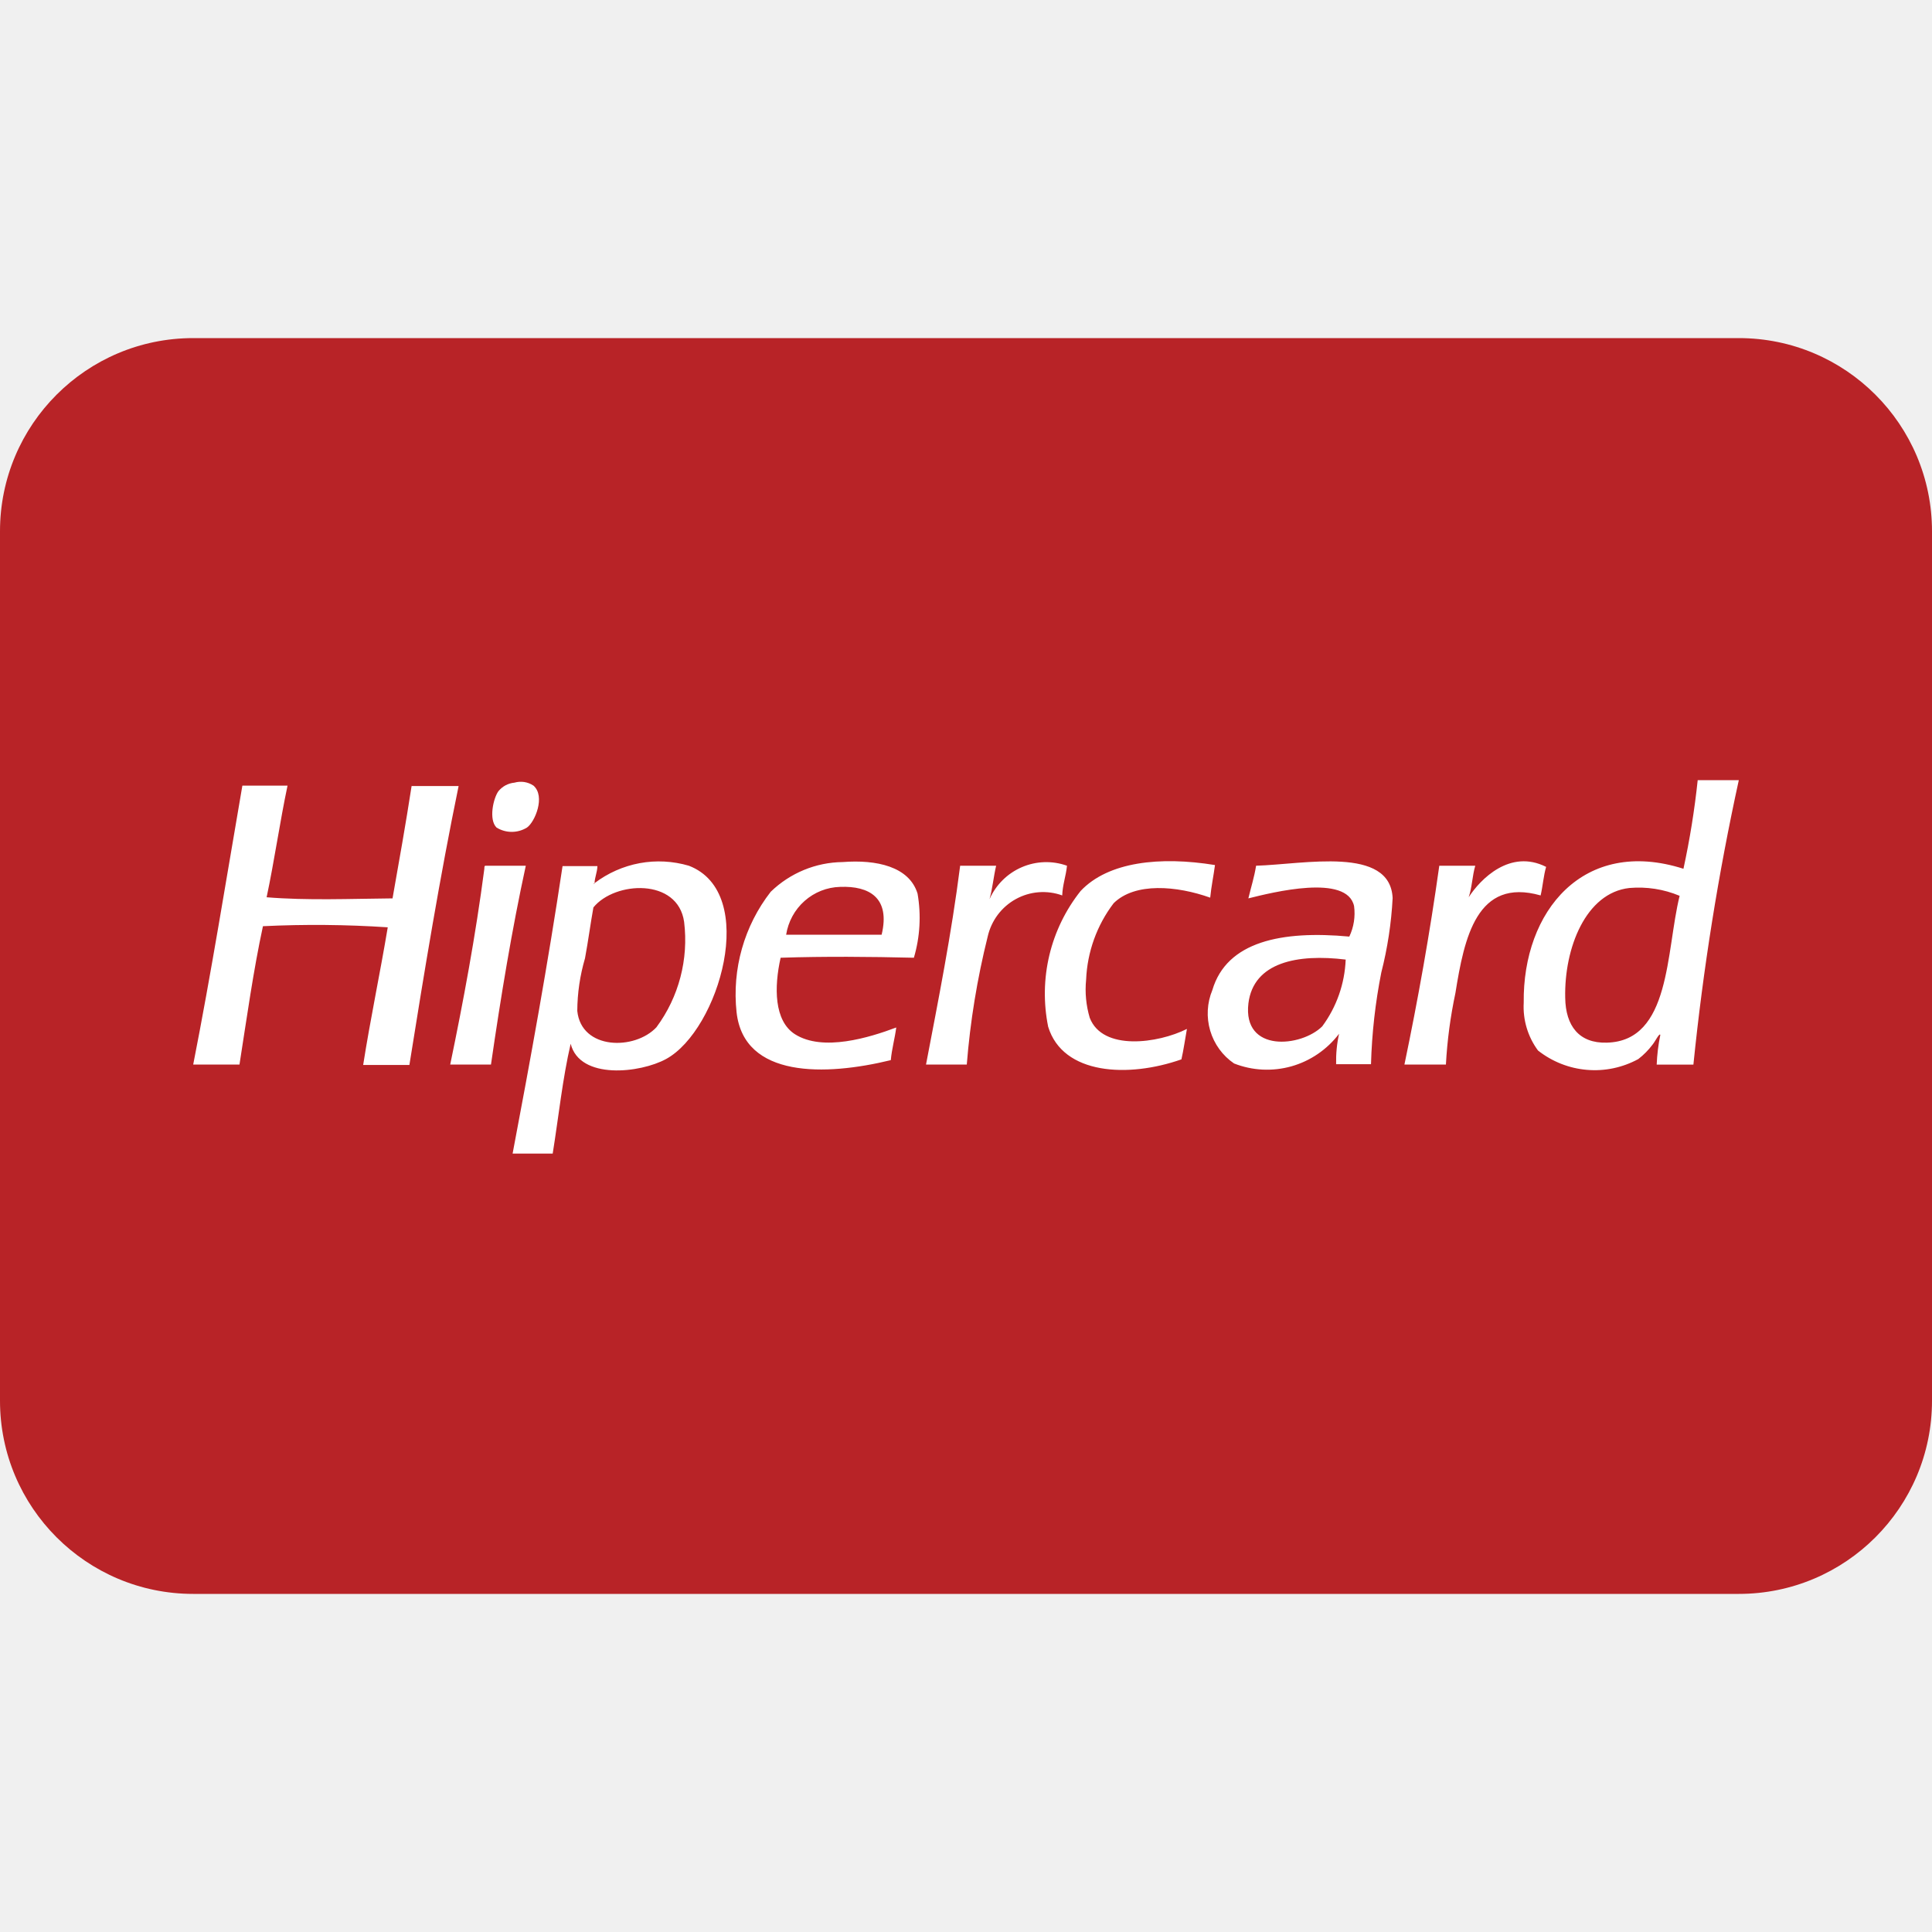
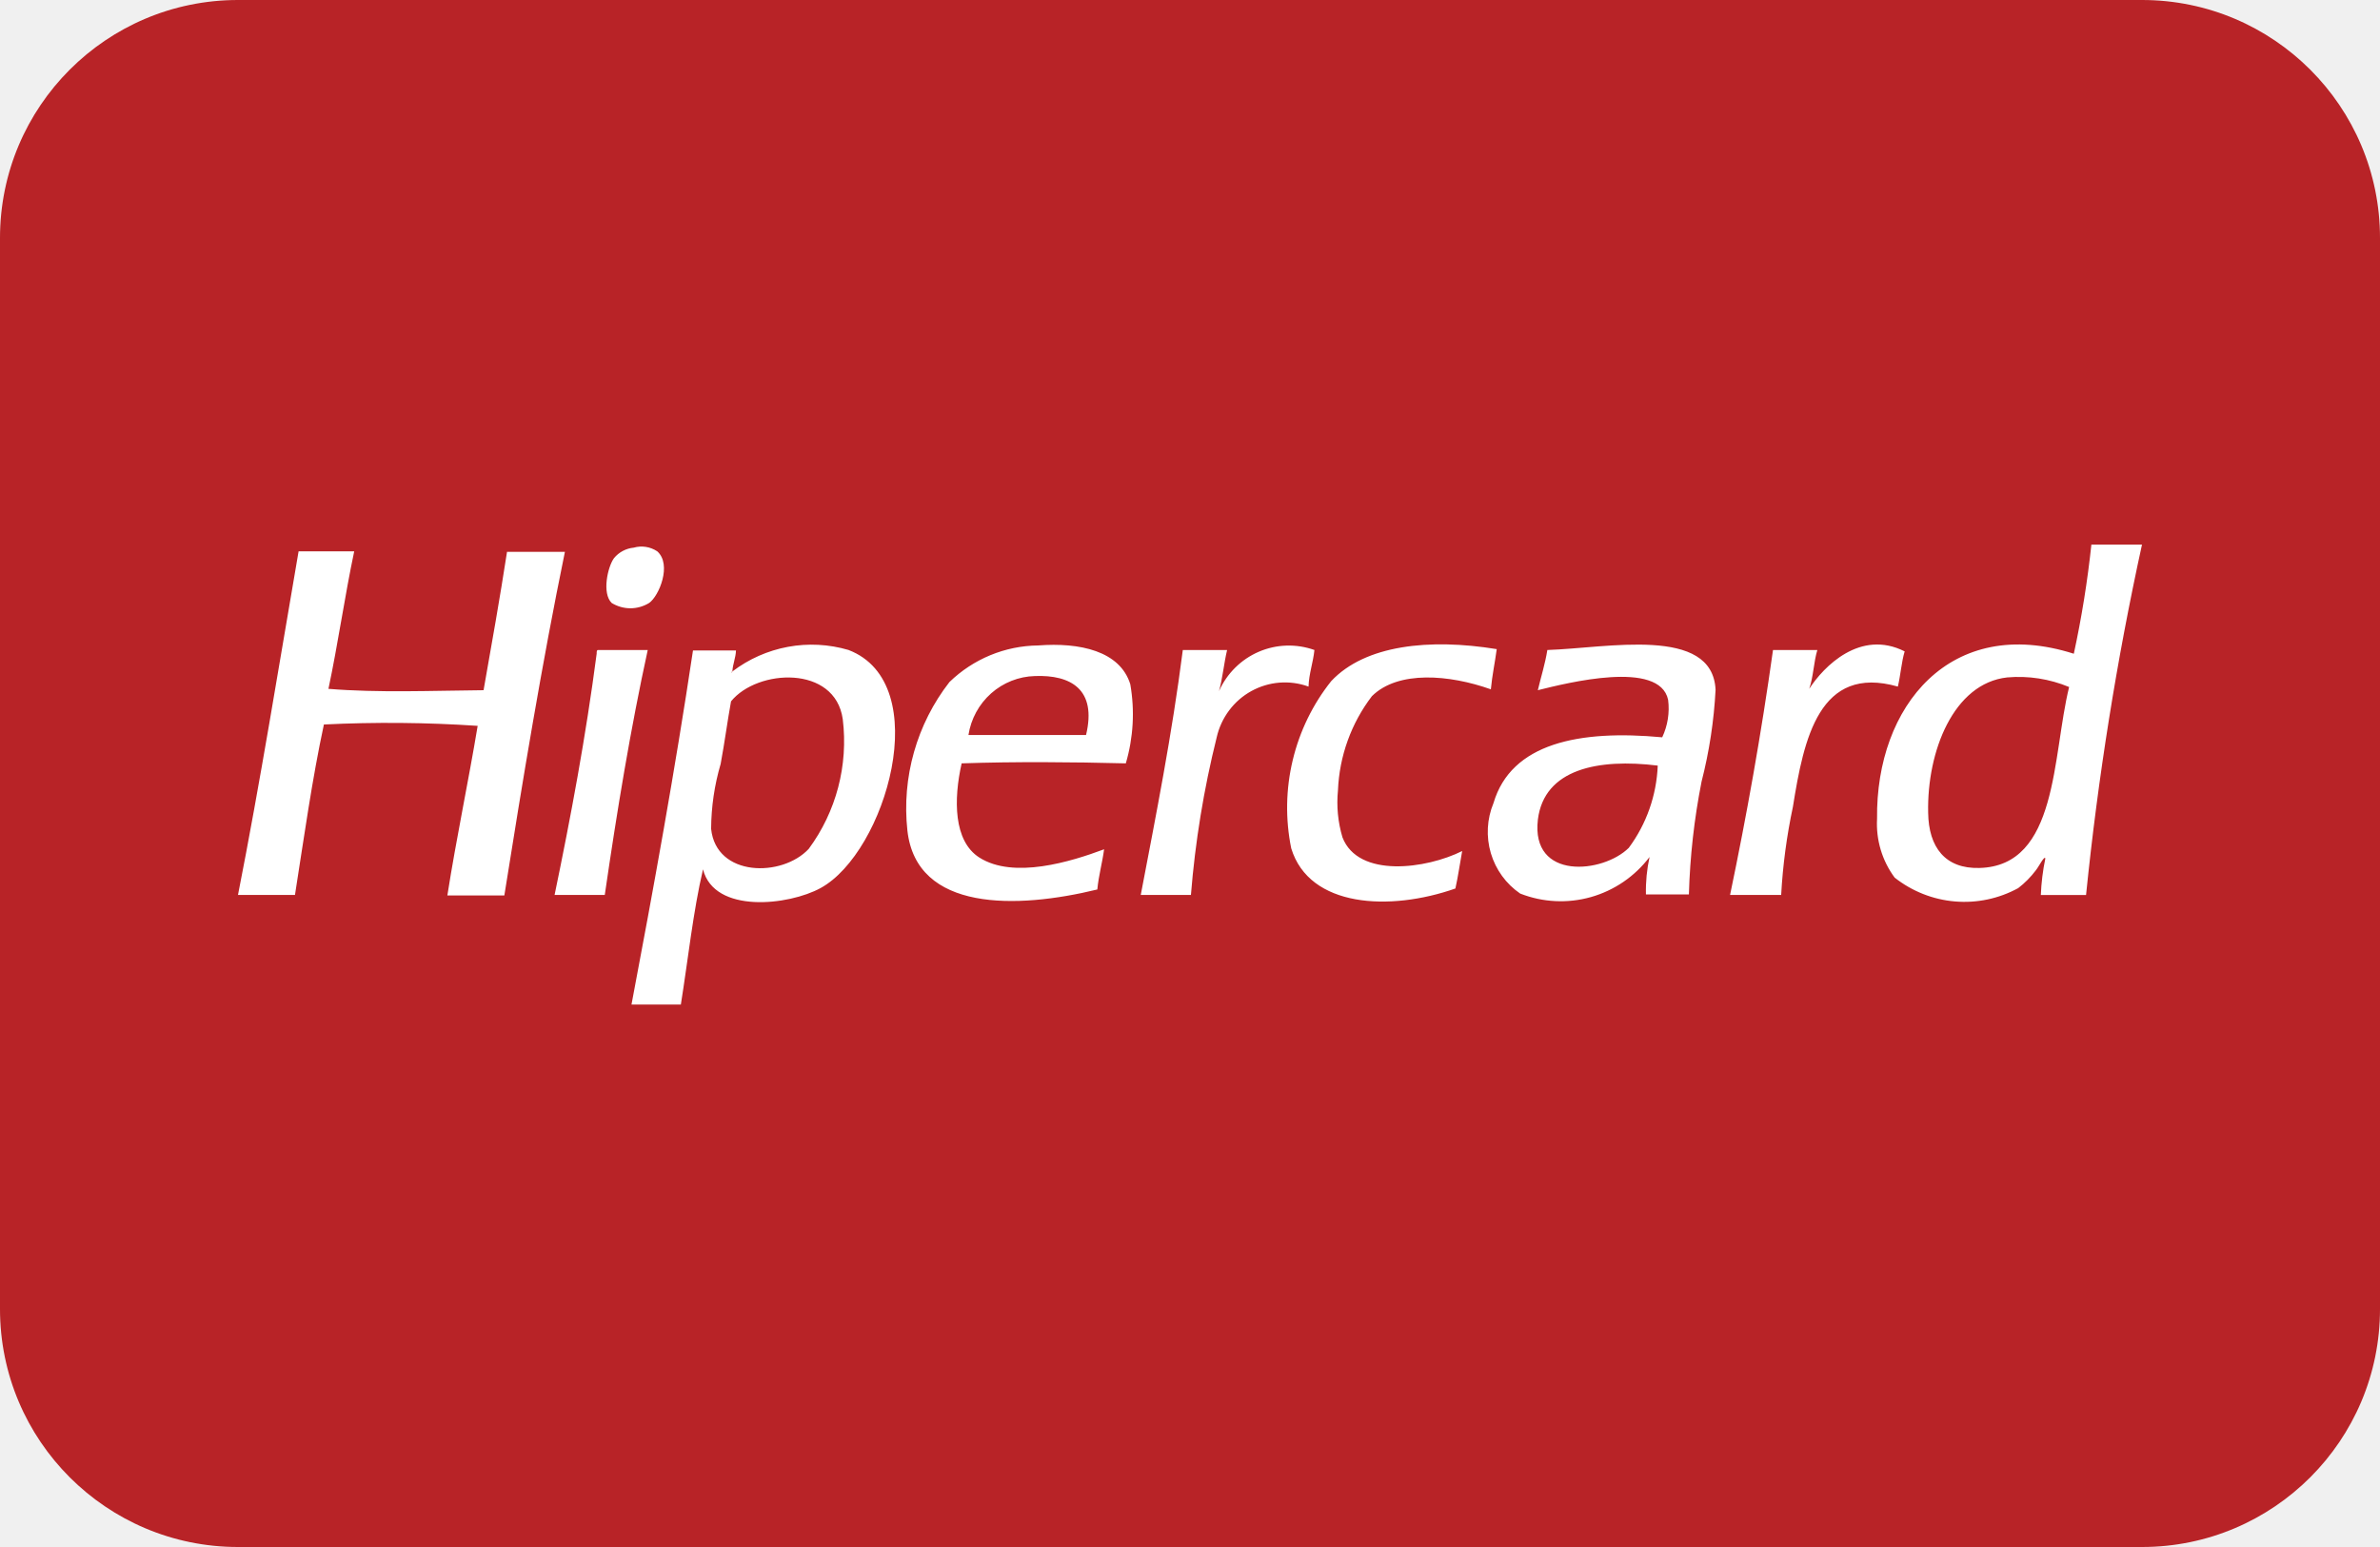
- <svg xmlns="http://www.w3.org/2000/svg" width="40" height="40" viewBox="0 0 40 40" fill="none">
-   <rect y="7" width="40" height="26" rx="4" fill="#B82327" />
-   <path fill-rule="evenodd" clip-rule="evenodd" d="M10.91 17.134C11.075 17.019 11.297 16.489 11.046 16.266C10.989 16.227 10.923 16.202 10.855 16.191C10.787 16.181 10.717 16.185 10.651 16.204C10.587 16.21 10.524 16.229 10.467 16.259C10.41 16.29 10.36 16.331 10.319 16.381C10.213 16.527 10.114 16.972 10.281 17.134C10.375 17.192 10.484 17.223 10.595 17.223C10.706 17.223 10.815 17.192 10.91 17.134ZM8.523 16.266C8.401 17.057 8.264 17.825 8.127 18.6C7.253 18.608 6.364 18.646 5.52 18.577C5.68 17.825 5.794 17.018 5.953 16.266H5.018C4.686 18.193 4.372 20.151 4 22.041H4.958C5.11 21.073 5.246 20.09 5.444 19.176C6.305 19.134 7.168 19.142 8.028 19.199C7.868 20.159 7.671 21.081 7.519 22.049H8.476C8.788 20.093 9.107 18.156 9.495 16.274H8.523V16.266ZM22.091 17.924C21.787 17.815 21.453 17.826 21.156 17.954C20.858 18.082 20.62 18.318 20.487 18.616C20.548 18.401 20.571 18.148 20.624 17.924H19.879C19.697 19.353 19.43 20.689 19.172 22.041H20.016C20.087 21.147 20.232 20.261 20.449 19.391C20.486 19.228 20.557 19.074 20.657 18.94C20.758 18.806 20.885 18.695 21.031 18.615C21.177 18.534 21.338 18.486 21.503 18.473C21.669 18.46 21.836 18.482 21.992 18.539C22 18.316 22.069 18.14 22.091 17.924ZM22.562 21.073C22.486 20.817 22.46 20.548 22.487 20.282C22.511 19.708 22.71 19.155 23.057 18.7C23.5 18.263 24.365 18.339 25.056 18.585C25.079 18.347 25.125 18.138 25.155 17.91C24.022 17.725 22.943 17.84 22.373 18.447C22.063 18.837 21.842 19.29 21.726 19.776C21.61 20.262 21.602 20.768 21.701 21.257C22.006 22.255 23.361 22.319 24.46 21.933C24.506 21.733 24.536 21.51 24.574 21.303C23.976 21.603 22.829 21.764 22.562 21.073ZM32.011 17.948C31.266 17.571 30.65 18.201 30.407 18.577C30.476 18.385 30.483 18.124 30.544 17.924H29.799C29.601 19.337 29.356 20.704 29.077 22.041H29.936C29.963 21.542 30.029 21.047 30.133 20.559C30.316 19.414 30.576 18.163 31.897 18.539C31.942 18.347 31.958 18.124 32.011 17.948ZM10.05 17.924C10.028 17.924 10.028 17.955 10.028 17.986C9.845 19.383 9.595 20.72 9.321 22.041H10.165C10.37 20.628 10.598 19.247 10.886 17.924H10.05ZM17.447 17.848C16.891 17.854 16.358 18.074 15.957 18.463C15.407 19.169 15.153 20.065 15.25 20.958C15.402 22.325 17.09 22.279 18.443 21.949C18.465 21.711 18.526 21.502 18.556 21.273C18.003 21.481 17.036 21.78 16.458 21.412C16.025 21.135 16.025 20.436 16.162 19.829C17.066 19.799 18.017 19.807 18.921 19.829C19.048 19.399 19.074 18.944 18.997 18.501C18.825 17.94 18.146 17.794 17.447 17.848ZM18.253 19.353H16.276C16.319 19.082 16.453 18.834 16.658 18.653C16.862 18.472 17.122 18.369 17.394 18.362C17.995 18.339 18.438 18.585 18.253 19.353ZM14.262 17.924C13.931 17.827 13.582 17.808 13.243 17.871C12.904 17.934 12.584 18.076 12.309 18.285C12.309 18.301 12.301 18.301 12.286 18.301C12.294 18.293 12.301 18.293 12.309 18.285C12.316 18.155 12.364 18.062 12.369 17.932H11.647C11.343 19.96 10.983 21.933 10.613 23.884H11.443C11.565 23.124 11.648 22.325 11.815 21.61C12.005 22.363 13.259 22.217 13.792 21.925C14.885 21.327 15.722 18.485 14.262 17.924H14.262ZM13.594 21.265C13.145 21.749 12.035 21.741 11.952 20.93C11.954 20.561 12.008 20.194 12.112 19.84C12.18 19.471 12.226 19.118 12.286 18.787C12.729 18.242 14.035 18.173 14.164 19.087C14.259 19.86 14.055 20.641 13.593 21.265H13.594ZM35.15 16.143C35.085 16.763 34.986 17.378 34.854 17.987C32.786 17.327 31.524 18.863 31.547 20.759C31.527 21.115 31.632 21.465 31.843 21.75C32.135 21.98 32.487 22.119 32.855 22.15C33.224 22.182 33.593 22.104 33.919 21.927C34.031 21.841 34.13 21.74 34.215 21.627C34.271 21.558 34.36 21.374 34.375 21.428C34.333 21.63 34.308 21.836 34.3 22.042H35.06C35.261 20.062 35.575 18.096 36 16.153H35.149L35.15 16.143ZM33.265 21.587C32.695 21.603 32.414 21.242 32.406 20.658C32.383 19.63 32.832 18.485 33.734 18.385C34.089 18.354 34.446 18.409 34.775 18.547C34.489 19.698 34.596 21.557 33.265 21.587ZM26.006 17.924C25.968 18.163 25.9 18.372 25.846 18.6C26.34 18.477 27.893 18.085 28.035 18.762C28.063 18.977 28.029 19.195 27.936 19.391C26.538 19.261 25.398 19.491 25.101 20.497C24.99 20.764 24.974 21.061 25.056 21.339C25.138 21.616 25.312 21.856 25.55 22.018C25.929 22.167 26.346 22.187 26.738 22.077C27.13 21.966 27.476 21.729 27.724 21.403C27.678 21.61 27.658 21.821 27.663 22.033H28.385C28.403 21.396 28.474 20.761 28.598 20.136C28.727 19.631 28.806 19.114 28.833 18.593C28.782 17.51 27.002 17.894 26.006 17.924ZM27.375 21.25C26.941 21.68 25.725 21.802 25.847 20.773C25.953 19.921 26.865 19.745 27.861 19.867C27.841 20.367 27.672 20.849 27.375 21.25Z" fill="white" />
+ <svg xmlns="http://www.w3.org/2000/svg" width="100" height="65" viewBox="0 0 100 65" fill="none">
+   <path d="M90 0H10C4.477 0 0 4.477 0 10V55C0 60.523 4.477 65 10 65H90C95.523 65 100 60.523 100 55V10C100 4.477 95.523 0 90 0Z" fill="#B82327" />
+   <path fill-rule="evenodd" clip-rule="evenodd" d="M27.274 25.335C27.689 25.047 28.242 23.723 27.616 23.165C27.471 23.069 27.308 23.005 27.138 22.979C26.967 22.952 26.793 22.963 26.627 23.011C26.466 23.026 26.311 23.073 26.168 23.149C26.026 23.224 25.9 23.328 25.797 23.453C25.532 23.818 25.284 24.931 25.701 25.335C25.939 25.48 26.21 25.558 26.488 25.558C26.765 25.558 27.037 25.48 27.274 25.335ZM21.307 23.165C21.002 25.142 20.661 27.063 20.318 29C18.133 29.02 15.909 29.115 13.8 28.943C14.2 27.061 14.485 25.046 14.883 23.165H12.546C11.716 27.983 10.931 32.879 10 37.602H12.394C12.774 35.184 13.116 32.726 13.609 30.441C15.762 30.335 17.92 30.354 20.07 30.498C19.671 32.898 19.177 35.202 18.797 37.623H21.191C21.969 32.733 22.768 27.89 23.736 23.186H21.307V23.165ZM55.228 27.311C54.467 27.039 53.632 27.065 52.889 27.385C52.146 27.705 51.55 28.296 51.218 29.04C51.37 28.502 51.426 27.869 51.559 27.311H49.698C49.242 30.882 48.576 34.223 47.931 37.602H50.039C50.218 35.368 50.58 33.152 51.122 30.979C51.215 30.57 51.393 30.185 51.644 29.85C51.894 29.515 52.212 29.238 52.577 29.037C52.942 28.836 53.344 28.715 53.759 28.682C54.173 28.65 54.59 28.706 54.98 28.848C55 28.291 55.172 27.849 55.228 27.311ZM56.406 35.182C56.215 34.542 56.151 33.871 56.217 33.206C56.276 31.77 56.774 30.388 57.643 29.251C58.749 28.157 60.912 28.348 62.641 28.963C62.697 28.368 62.812 27.845 62.888 27.274C60.056 26.813 57.356 27.101 55.934 28.618C55.158 29.591 54.606 30.726 54.316 31.941C54.025 33.155 54.004 34.42 54.253 35.643C55.014 38.138 58.402 38.298 61.151 37.332C61.264 36.834 61.34 36.276 61.436 35.758C59.941 36.507 57.072 36.91 56.406 35.182ZM80.028 27.369C78.165 26.429 76.626 28.002 76.017 28.943C76.189 28.463 76.207 27.81 76.359 27.311H74.496C74.002 30.843 73.39 34.26 72.692 37.602H74.839C74.907 36.356 75.073 35.117 75.333 33.897C75.789 31.036 76.439 27.908 79.742 28.848C79.856 28.368 79.895 27.81 80.028 27.369ZM25.126 27.311C25.07 27.311 25.07 27.388 25.07 27.465C24.613 30.958 23.987 34.299 23.302 37.602H25.411C25.924 34.07 26.494 30.617 27.216 27.311H25.126ZM43.617 27.12C42.227 27.135 40.896 27.685 39.893 28.657C38.518 30.423 37.883 32.663 38.126 34.896C38.506 38.313 42.724 38.198 46.106 37.373C46.163 36.778 46.315 36.255 46.391 35.684C45.008 36.202 42.591 36.951 41.146 36.029C40.063 35.337 40.063 33.591 40.405 32.074C42.666 31.997 45.041 32.017 47.303 32.074C47.62 30.997 47.685 29.86 47.492 28.753C47.062 27.351 45.365 26.985 43.617 27.12ZM45.632 30.882H40.691C40.797 30.205 41.134 29.586 41.644 29.133C42.154 28.681 42.806 28.423 43.484 28.405C44.988 28.348 46.094 28.963 45.632 30.882ZM35.656 27.311C34.828 27.067 33.956 27.021 33.108 27.178C32.26 27.335 31.459 27.689 30.771 28.214C30.771 28.252 30.752 28.252 30.715 28.252C30.734 28.232 30.752 28.232 30.771 28.214C30.791 27.887 30.91 27.655 30.924 27.331H29.117C28.357 32.399 27.458 37.332 26.533 42.209H28.607C28.911 40.309 29.12 38.312 29.538 36.526C30.014 38.408 33.148 38.043 34.479 37.313C37.213 35.817 39.304 28.713 35.654 27.311H35.656ZM33.984 35.663C32.862 36.873 30.088 36.853 29.879 34.825C29.884 33.902 30.019 32.984 30.279 32.099C30.451 31.177 30.564 30.294 30.716 29.468C31.822 28.105 35.087 27.932 35.41 30.217C35.648 32.151 35.136 34.102 33.983 35.663H33.984ZM87.876 22.858C87.712 24.407 87.465 25.946 87.135 27.468C81.965 25.817 78.811 29.657 78.868 34.399C78.818 35.287 79.08 36.164 79.609 36.876C80.338 37.45 81.217 37.798 82.138 37.876C83.059 37.955 83.984 37.76 84.797 37.317C85.077 37.102 85.326 36.85 85.539 36.568C85.677 36.395 85.9 35.935 85.939 36.069C85.833 36.575 85.77 37.089 85.749 37.606H87.649C88.152 32.656 88.937 27.74 90 22.882H87.872L87.876 22.858ZM83.163 36.469C81.737 36.507 81.034 35.606 81.015 34.146C80.959 31.574 82.08 28.713 84.334 28.463C85.222 28.385 86.115 28.524 86.938 28.866C86.223 31.746 86.489 36.392 83.163 36.469ZM65.015 27.311C64.919 27.907 64.749 28.429 64.615 29C65.85 28.693 69.732 27.714 70.089 29.404C70.158 29.942 70.072 30.489 69.841 30.979C66.345 30.652 63.494 31.229 62.752 33.743C62.475 34.41 62.436 35.154 62.64 35.847C62.845 36.54 63.281 37.14 63.874 37.545C64.823 37.917 65.865 37.969 66.845 37.692C67.825 37.415 68.69 36.824 69.309 36.008C69.196 36.525 69.145 37.053 69.157 37.582H70.962C71.007 35.99 71.185 34.404 71.494 32.841C71.818 31.578 72.015 30.285 72.083 28.982C71.954 26.275 67.504 27.235 65.015 27.311ZM68.436 35.624C67.353 36.699 64.312 37.005 64.617 34.434C64.882 32.303 67.162 31.862 69.653 32.168C69.603 33.418 69.179 34.623 68.436 35.624Z" fill="white" />
</svg>
